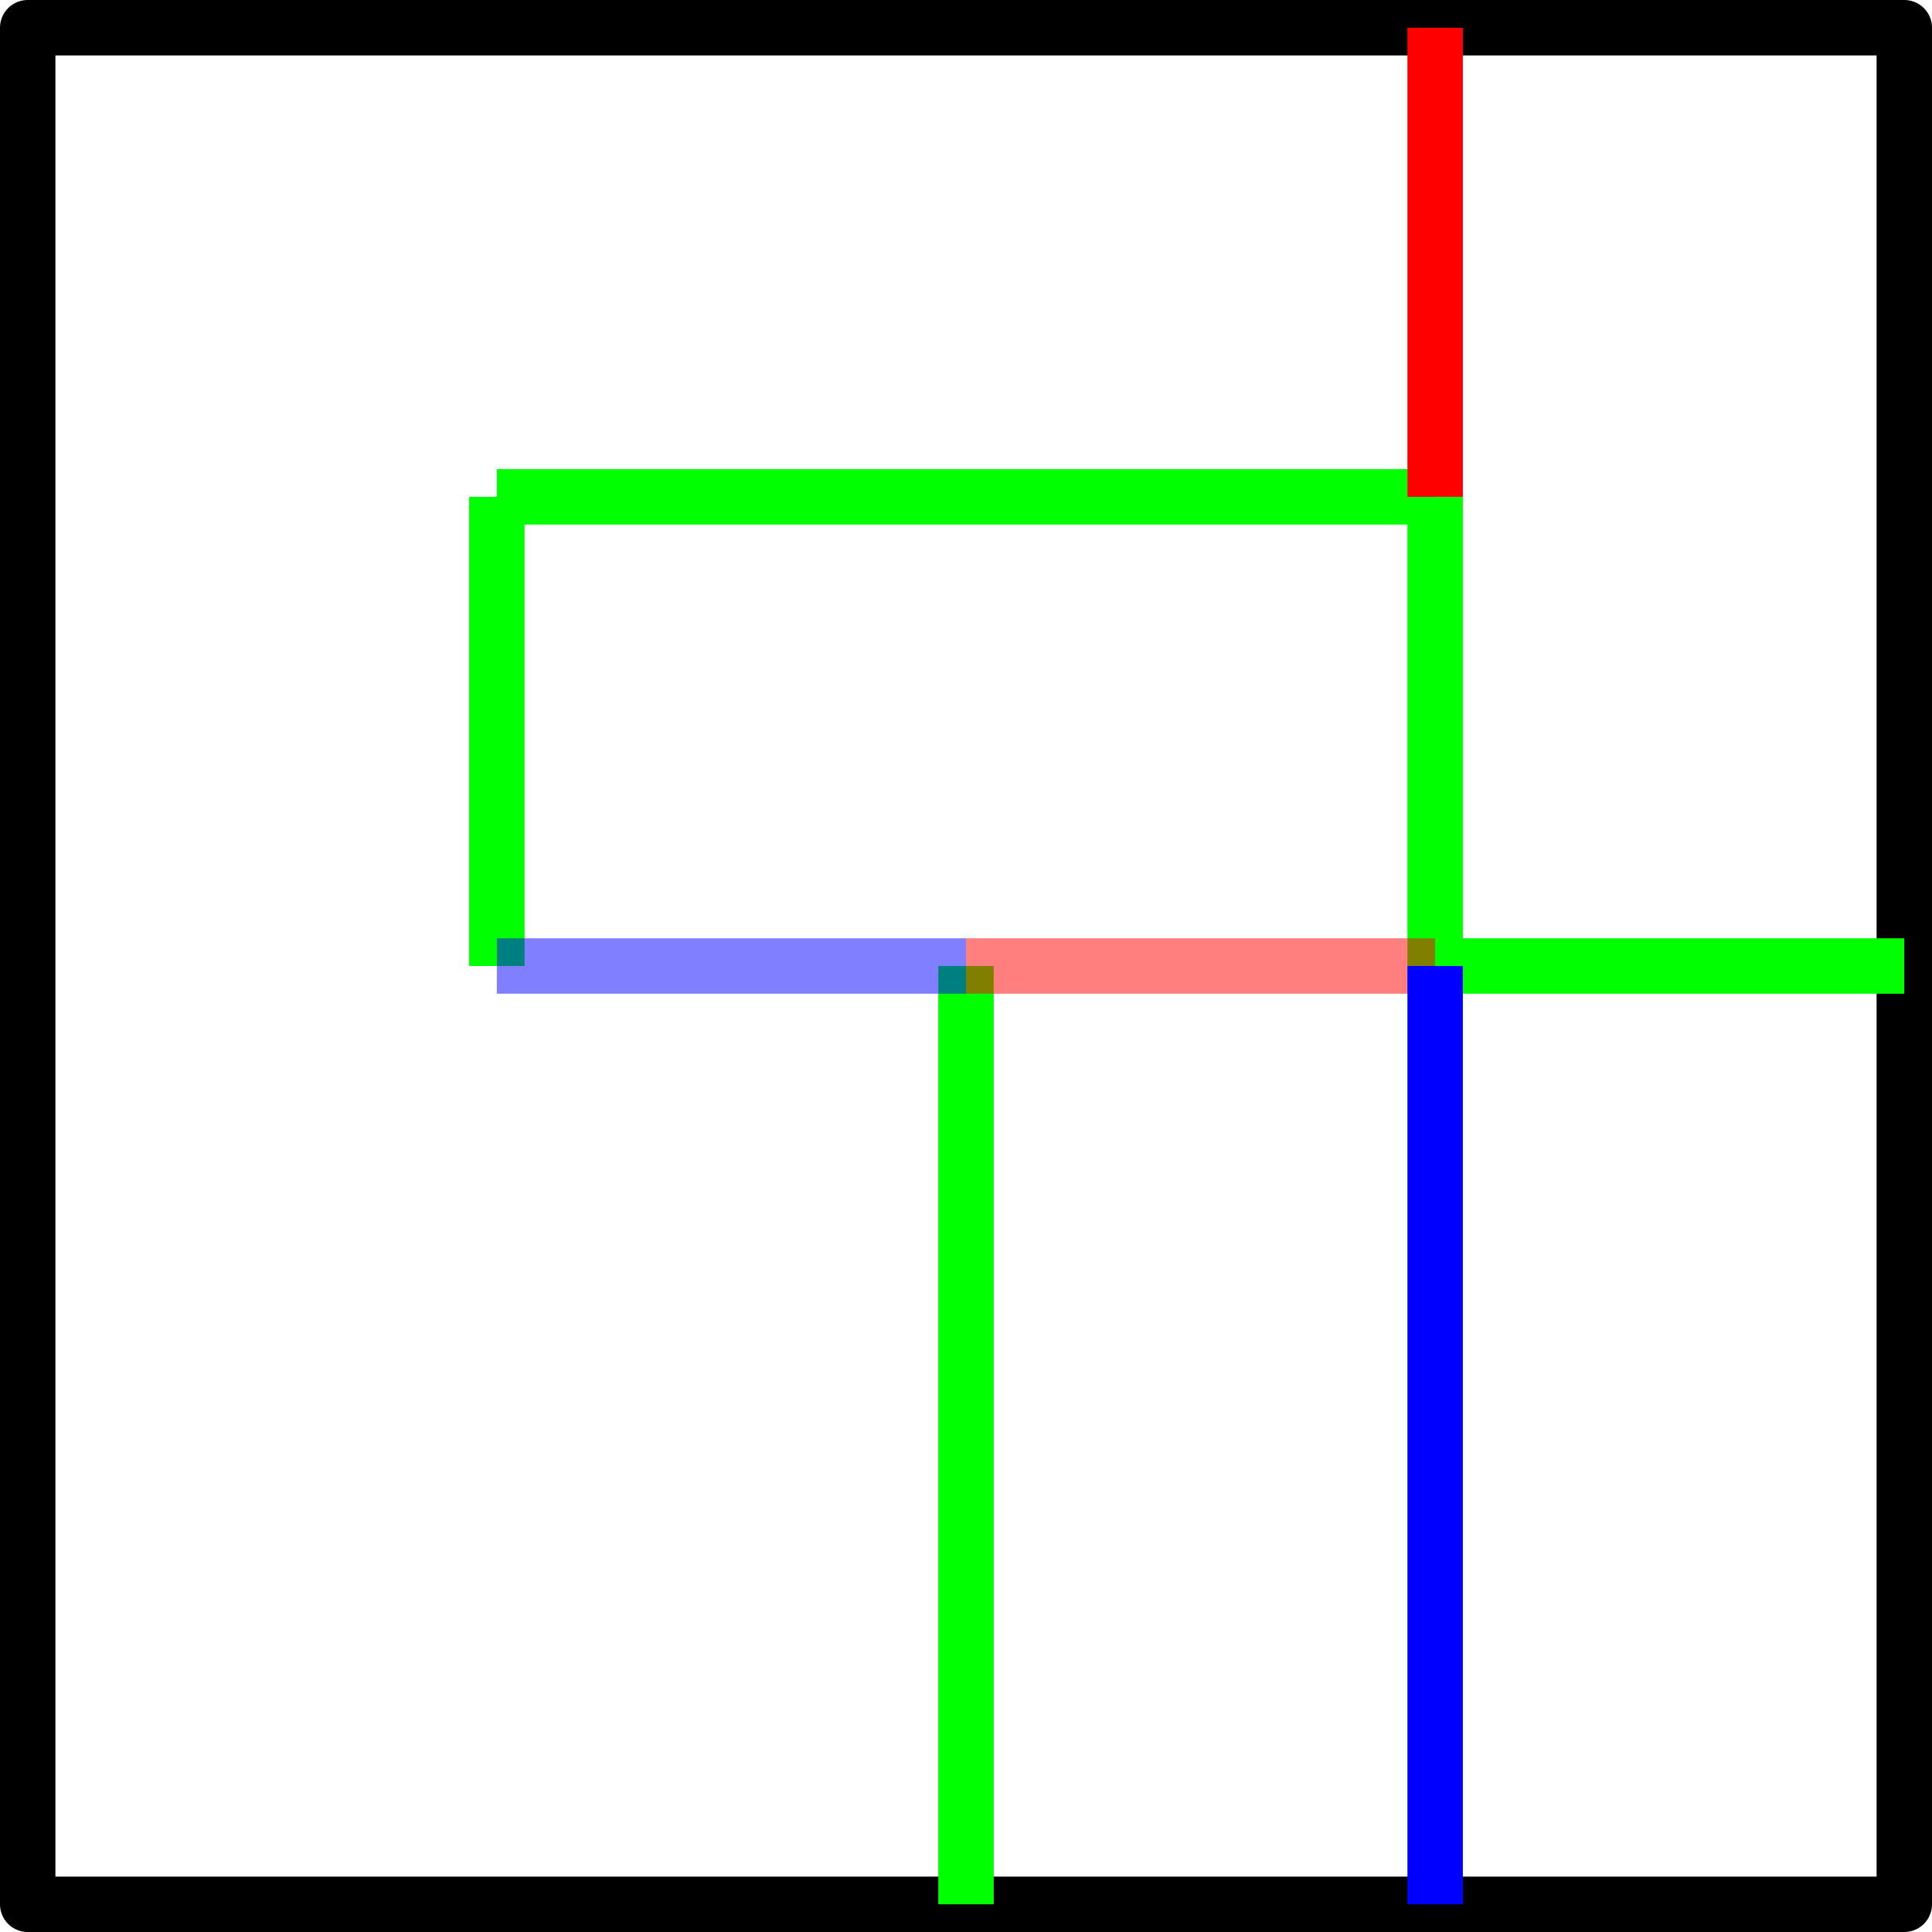
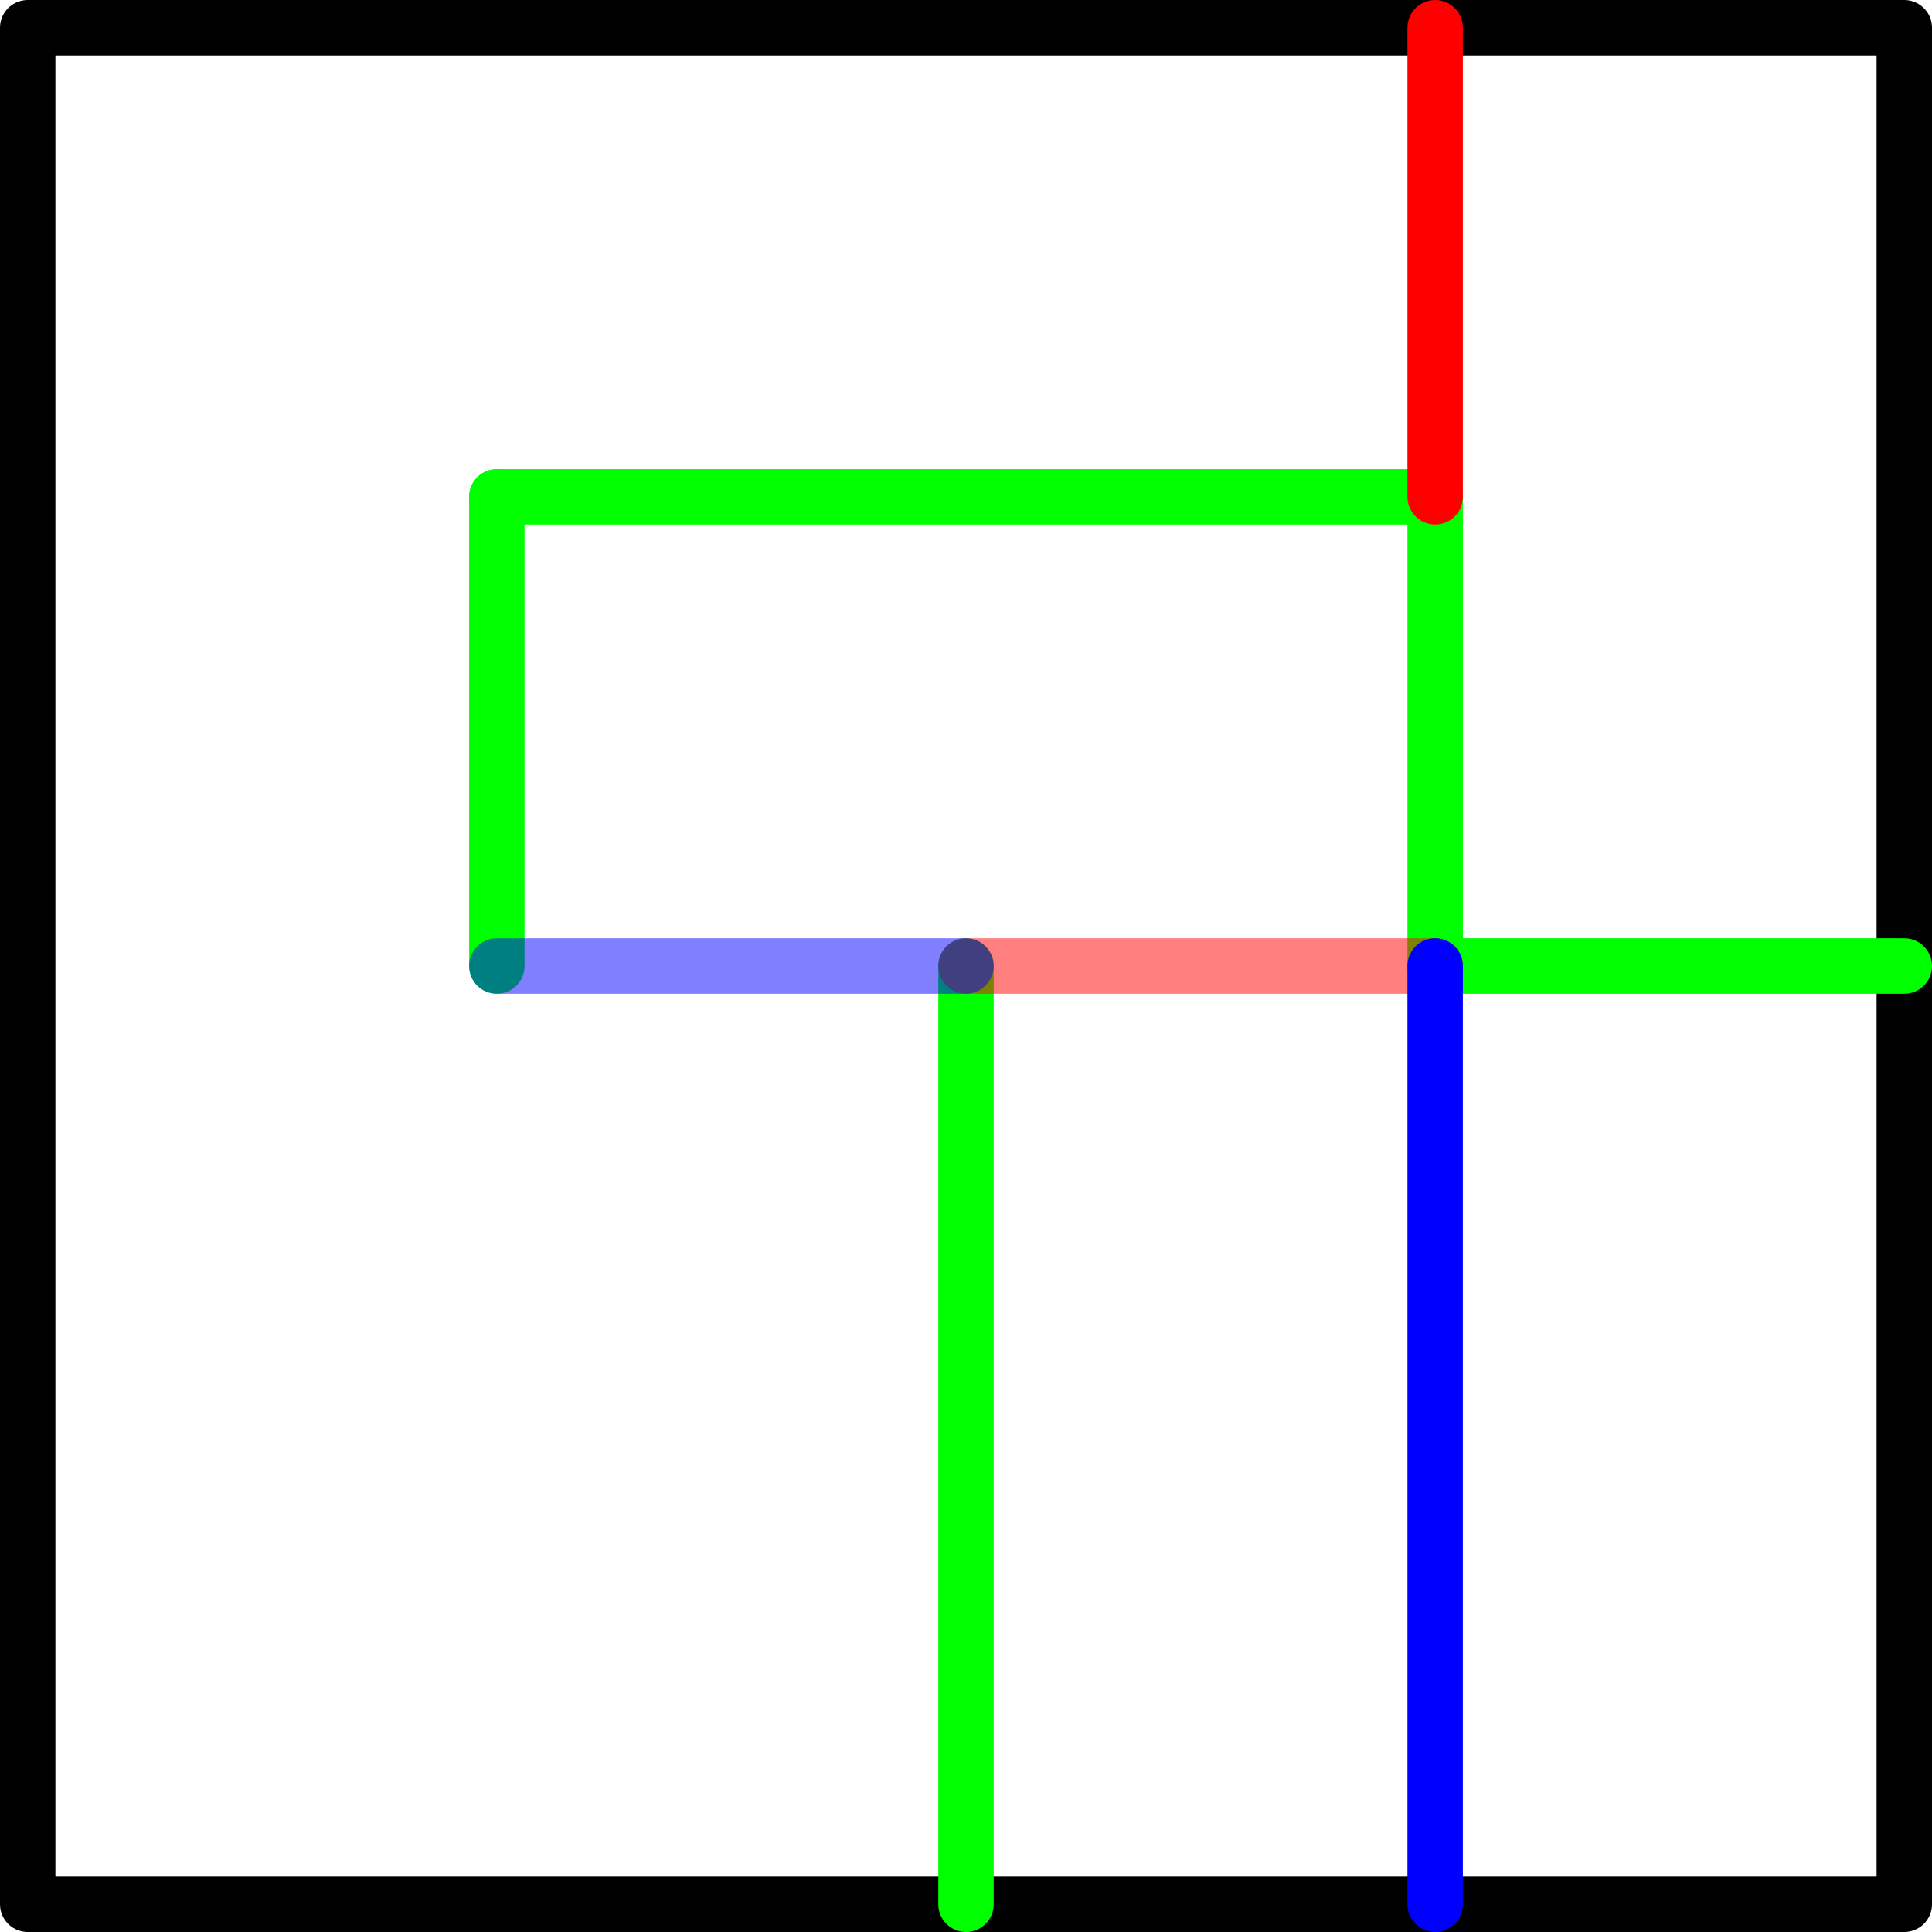
<svg xmlns="http://www.w3.org/2000/svg" width="174.333mm" height="174.333mm" viewBox="0 0 174.333 174.333" version="1.1" id="svg8">
  <defs id="defs2" />
  <g id="layer1" transform="translate(2.5,1.833333)">
    <rect style="fill:none;fill-opacity:1;stroke:#000000;stroke-width:5;stroke-linecap:round;stroke-linejoin:round;stroke-miterlimit:4;stroke-dasharray:none;stroke-dashoffset:0;stroke-opacity:1" id="rect817" width="169.333" height="169.333" x="0" y="0.667" />
-     <path style="fill:none;fill-rule:evenodd;stroke:#00ff00;stroke-width:5;stroke-linecap:butt;stroke-linejoin:miter;stroke-miterlimit:4;stroke-dasharray:none;stroke-opacity:1" d="M 84.667,170 V 85.333" id="path821" />
-     <path style="fill:none;fill-rule:evenodd;stroke:#00ff00;stroke-width:5;stroke-linecap:butt;stroke-linejoin:miter;stroke-miterlimit:4;stroke-dasharray:none;stroke-opacity:1" d="M 42.333,43 H 127" id="path821-4" />
-     <path style="fill:none;fill-rule:evenodd;stroke:#00ff00;stroke-width:5;stroke-linecap:butt;stroke-linejoin:miter;stroke-miterlimit:4;stroke-dasharray:none;stroke-opacity:1" d="M 42.333,85.333 V 43" id="path821-3" />
-     <path style="fill:none;fill-rule:evenodd;stroke:#00ff00;stroke-width:5;stroke-linecap:butt;stroke-linejoin:miter;stroke-miterlimit:4;stroke-dasharray:none;stroke-opacity:1" d="M 127,85.333 V 43" id="path821-3-8" />
-     <path style="fill:none;fill-rule:evenodd;stroke:#00ff00;stroke-width:5;stroke-linecap:butt;stroke-linejoin:miter;stroke-miterlimit:4;stroke-dasharray:none;stroke-opacity:1" d="m 127,85.333 h 42.333" id="path821-3-4" />
-     <path id="path829" d="M 84.667,85.333 H 127" style="fill:none;fill-rule:evenodd;stroke:#ff0000;stroke-width:5;stroke-linecap:butt;stroke-linejoin:miter;stroke-miterlimit:4;stroke-dasharray:none;stroke-opacity:0.502" />
-     <path style="fill:none;fill-rule:evenodd;stroke:#0000ff;stroke-width:5;stroke-linecap:butt;stroke-linejoin:miter;stroke-miterlimit:4;stroke-dasharray:none;stroke-opacity:0.502" d="M 42.333,85.333 H 84.667" id="path827" />
-     <path style="fill:none;fill-rule:evenodd;stroke:#ff0000;stroke-width:5;stroke-linecap:butt;stroke-linejoin:miter;stroke-miterlimit:4;stroke-dasharray:none;stroke-opacity:1" d="M 127,43 V 0.667" id="path821-3-8-3" />
-     <path style="fill:none;fill-rule:evenodd;stroke:#0000ff;stroke-width:5;stroke-linecap:butt;stroke-linejoin:miter;stroke-miterlimit:4;stroke-dasharray:none;stroke-opacity:1" d="M 127,170 V 85.333" id="path821-6" />
+     <path style="fill:none;fill-rule:evenodd;stroke:#00ff00;stroke-width:5;stroke-linecap:round;stroke-linejoin:miter;stroke-miterlimit:4;stroke-dasharray:none;stroke-opacity:1" d="M 84.667,170 V 85.333" id="path821" />
+     <path style="fill:none;fill-rule:evenodd;stroke:#00ff00;stroke-width:5;stroke-linecap:round;stroke-linejoin:miter;stroke-miterlimit:4;stroke-dasharray:none;stroke-opacity:1" d="M 42.333,43 H 127" id="path821-4" />
+     <path style="fill:none;fill-rule:evenodd;stroke:#00ff00;stroke-width:5;stroke-linecap:round;stroke-linejoin:miter;stroke-miterlimit:4;stroke-dasharray:none;stroke-opacity:1" d="M 42.333,85.333 V 43" id="path821-3" />
+     <path style="fill:none;fill-rule:evenodd;stroke:#00ff00;stroke-width:5;stroke-linecap:round;stroke-linejoin:miter;stroke-miterlimit:4;stroke-dasharray:none;stroke-opacity:1" d="M 127,85.333 V 43" id="path821-3-8" />
+     <path style="fill:none;fill-rule:evenodd;stroke:#00ff00;stroke-width:5;stroke-linecap:round;stroke-linejoin:miter;stroke-miterlimit:4;stroke-dasharray:none;stroke-opacity:1" d="m 127,85.333 h 42.333" id="path821-3-4" />
+     <path id="path829" d="M 84.667,85.333 H 127" style="fill:none;fill-rule:evenodd;stroke:#ff0000;stroke-width:5;stroke-linecap:round;stroke-linejoin:miter;stroke-miterlimit:4;stroke-dasharray:none;stroke-opacity:0.502" />
+     <path style="fill:none;fill-rule:evenodd;stroke:#0000ff;stroke-width:5;stroke-linecap:round;stroke-linejoin:miter;stroke-miterlimit:4;stroke-dasharray:none;stroke-opacity:0.502" d="M 42.333,85.333 H 84.667" id="path827" />
+     <path style="fill:none;fill-rule:evenodd;stroke:#ff0000;stroke-width:5;stroke-linecap:round;stroke-linejoin:miter;stroke-miterlimit:4;stroke-dasharray:none;stroke-opacity:1" d="M 127,43 V 0.667" id="path821-3-8-3" />
+     <path style="fill:none;fill-rule:evenodd;stroke:#0000ff;stroke-width:5;stroke-linecap:round;stroke-linejoin:miter;stroke-miterlimit:4;stroke-dasharray:none;stroke-opacity:1" d="M 127,170 V 85.333" id="path821-6" />
  </g>
</svg>
